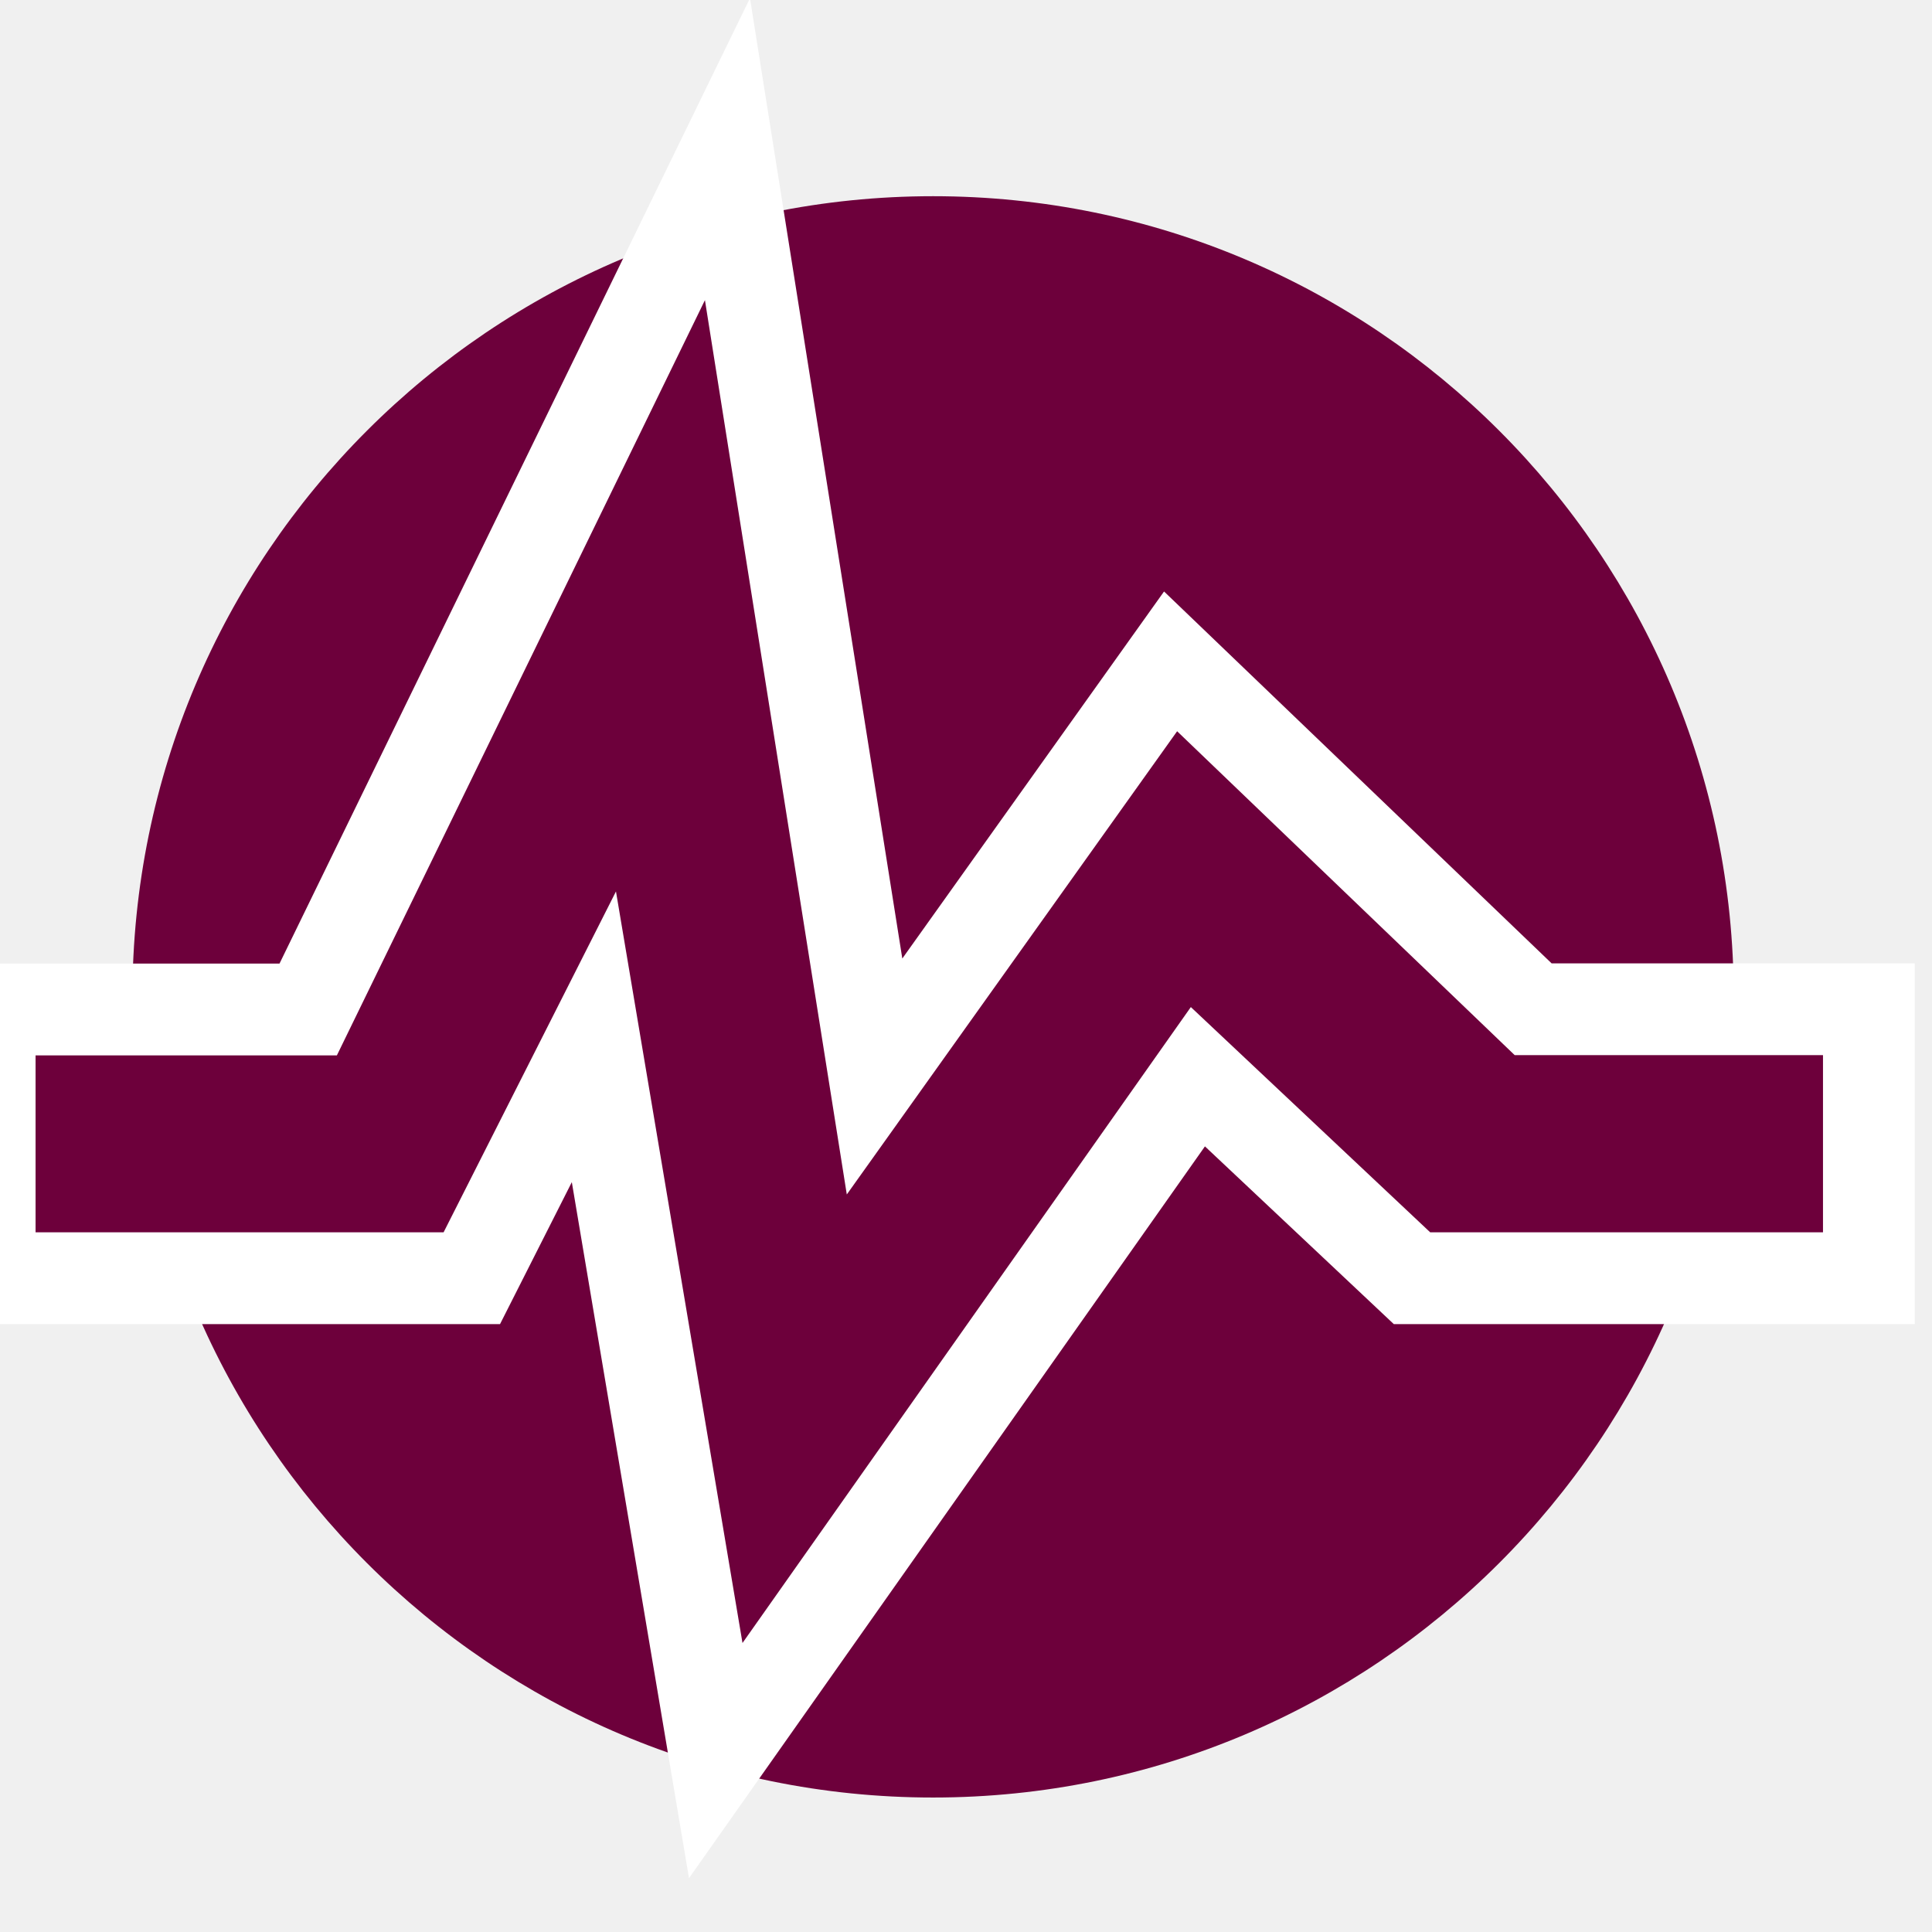
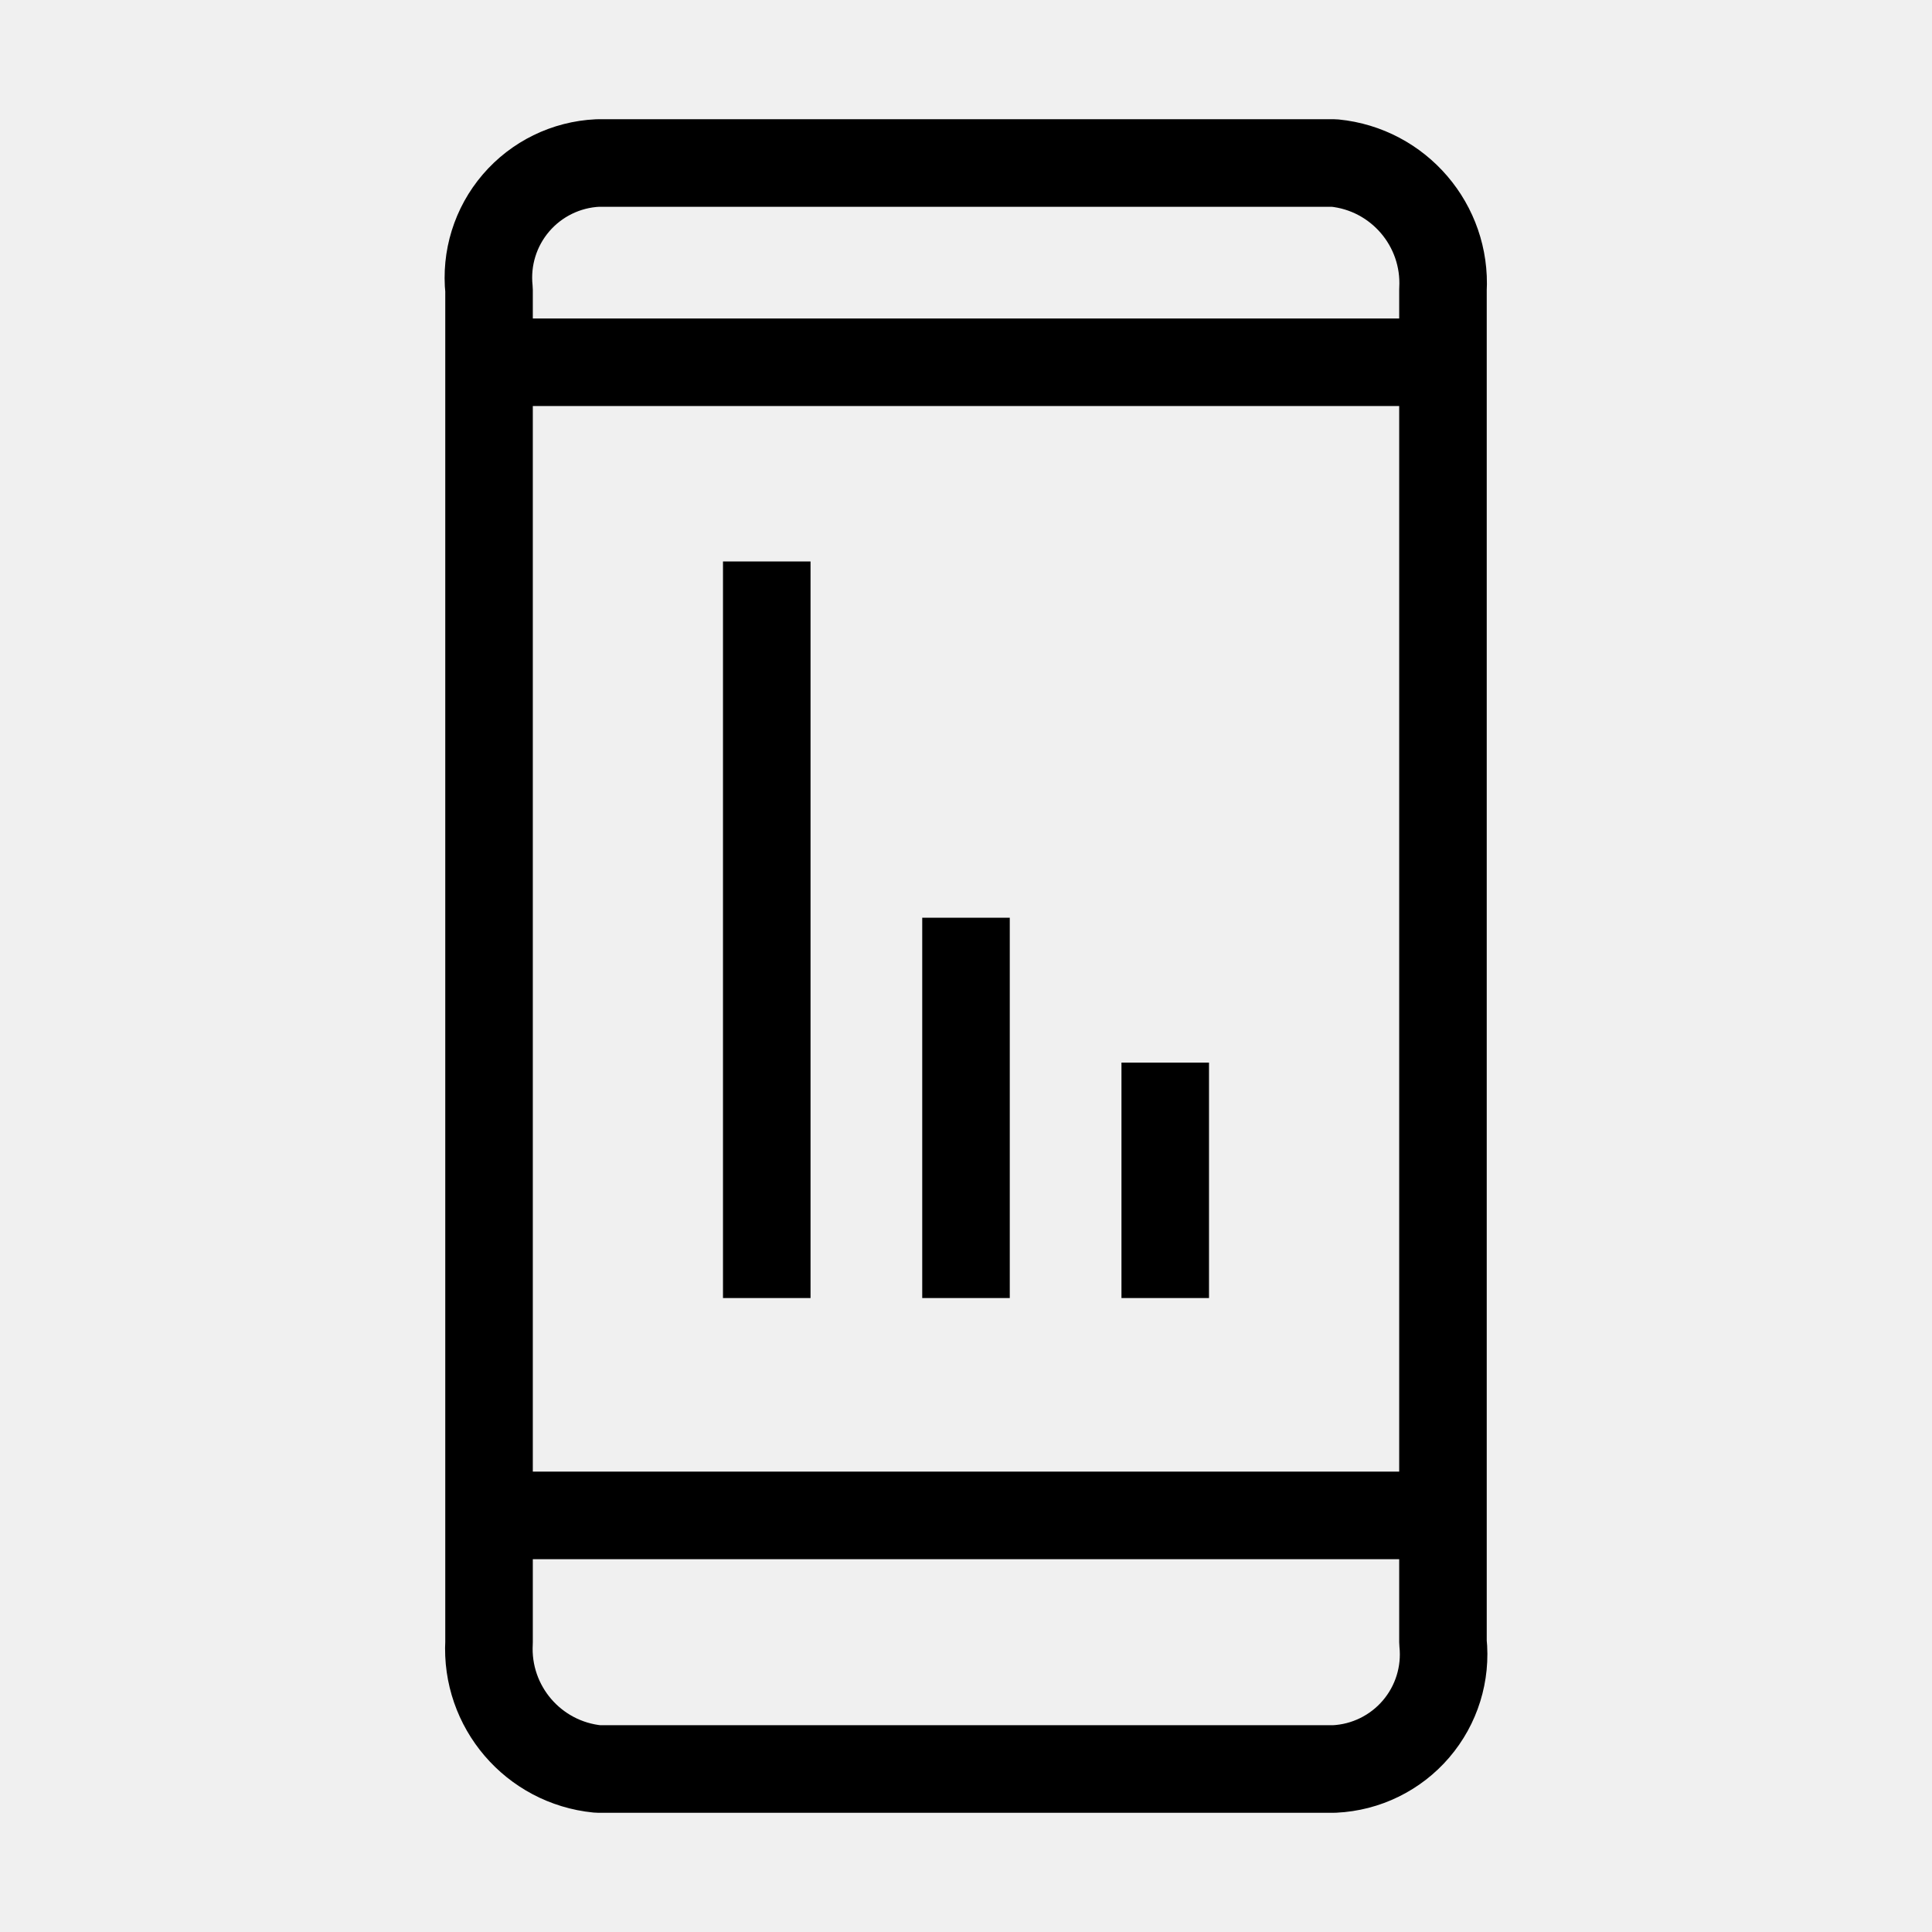
- <svg xmlns="http://www.w3.org/2000/svg" version="1.1" id="Ebene_1" x="0px" y="0px" width="32px" height="32px" viewBox="0 0 595.3 841.9" enable-background="new 0 0 595.3 841.9" xml:space="preserve">
-   <g id="Ebene_2_1_">
-     <circle fill="#6d003b" cx="283.3" cy="434.4" r="348.9" />
-   </g>
-   <g>
-     <path fill="#6d003b" stroke="#FFFFFF" stroke-width="40" stroke-miterlimit="10" d="M691.1,439.9V557H492l-93.3-87.8l-210.1,298   l-53.1-315.4L82.3,557h-210.1V439.9H11L193.7,65l64.1,404.1l129-180.9l158,151.6H691.1z" />
-   </g>
+ <svg xmlns="http://www.w3.org/2000/svg" id="cat-pg" width="32" height="32" viewBox="0 0 32 32">
+   <defs>
+     <style>.cls-1{fill:none;stroke:#000;stroke-linejoin:round;stroke-width:1.45px;}</style>
+   </defs>
+   <path class="cls-1" d="M9.9,2.7H22.1a2,2,0,0,1,1.8,2.1V27.2a1.9,1.9,0,0,1-1.8,2.1H9.9a2,2,0,0,1-1.8-2.1V4.8A1.9,1.9,0,0,1,9.9,2.7Z" />
+   <line class="cls-1" x1="12.7" y1="9.3" x2="12.7" y2="21.5" />
+   <line class="cls-1" x1="16" y1="15.2" x2="16" y2="21.5" />
+   <line class="cls-1" x1="19.3" y1="17.6" x2="19.3" y2="21.5" />
+   <line class="cls-1" x1="23.9" y1="6" x2="8.1" y2="6" />
+   <line class="cls-1" x1="24" y1="25.1" x2="8" y2="25.1" />
</svg>
